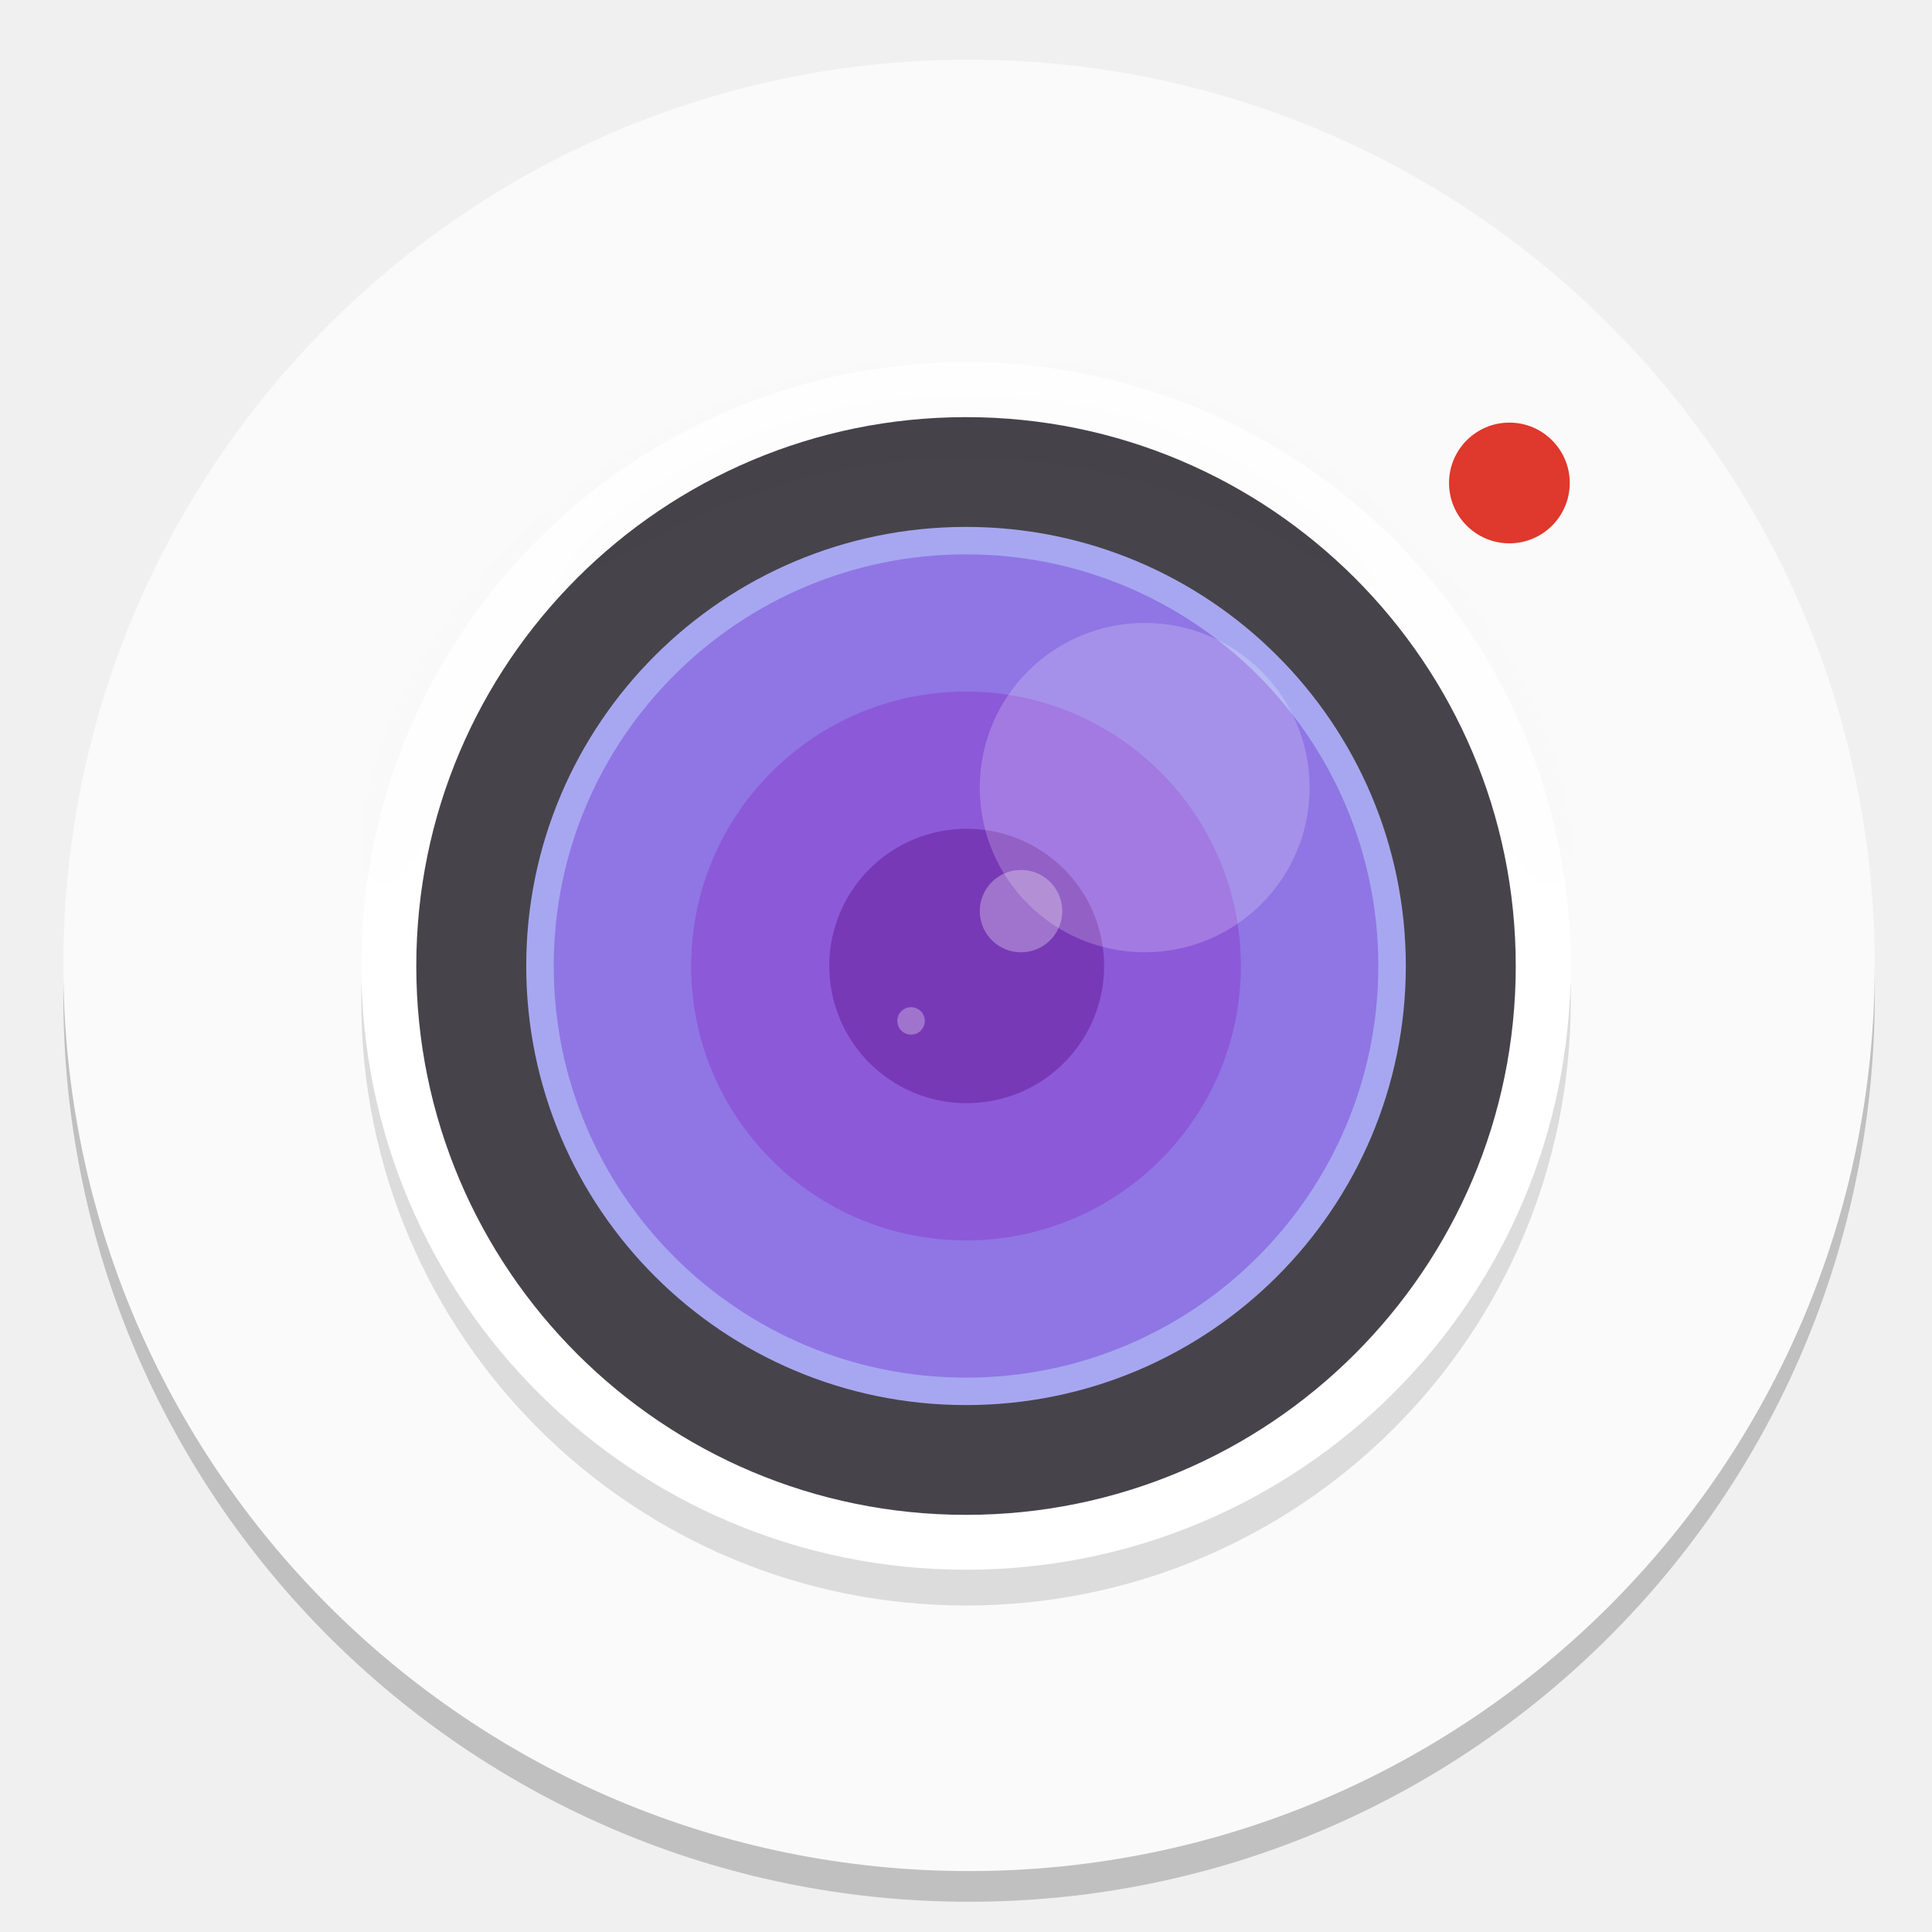
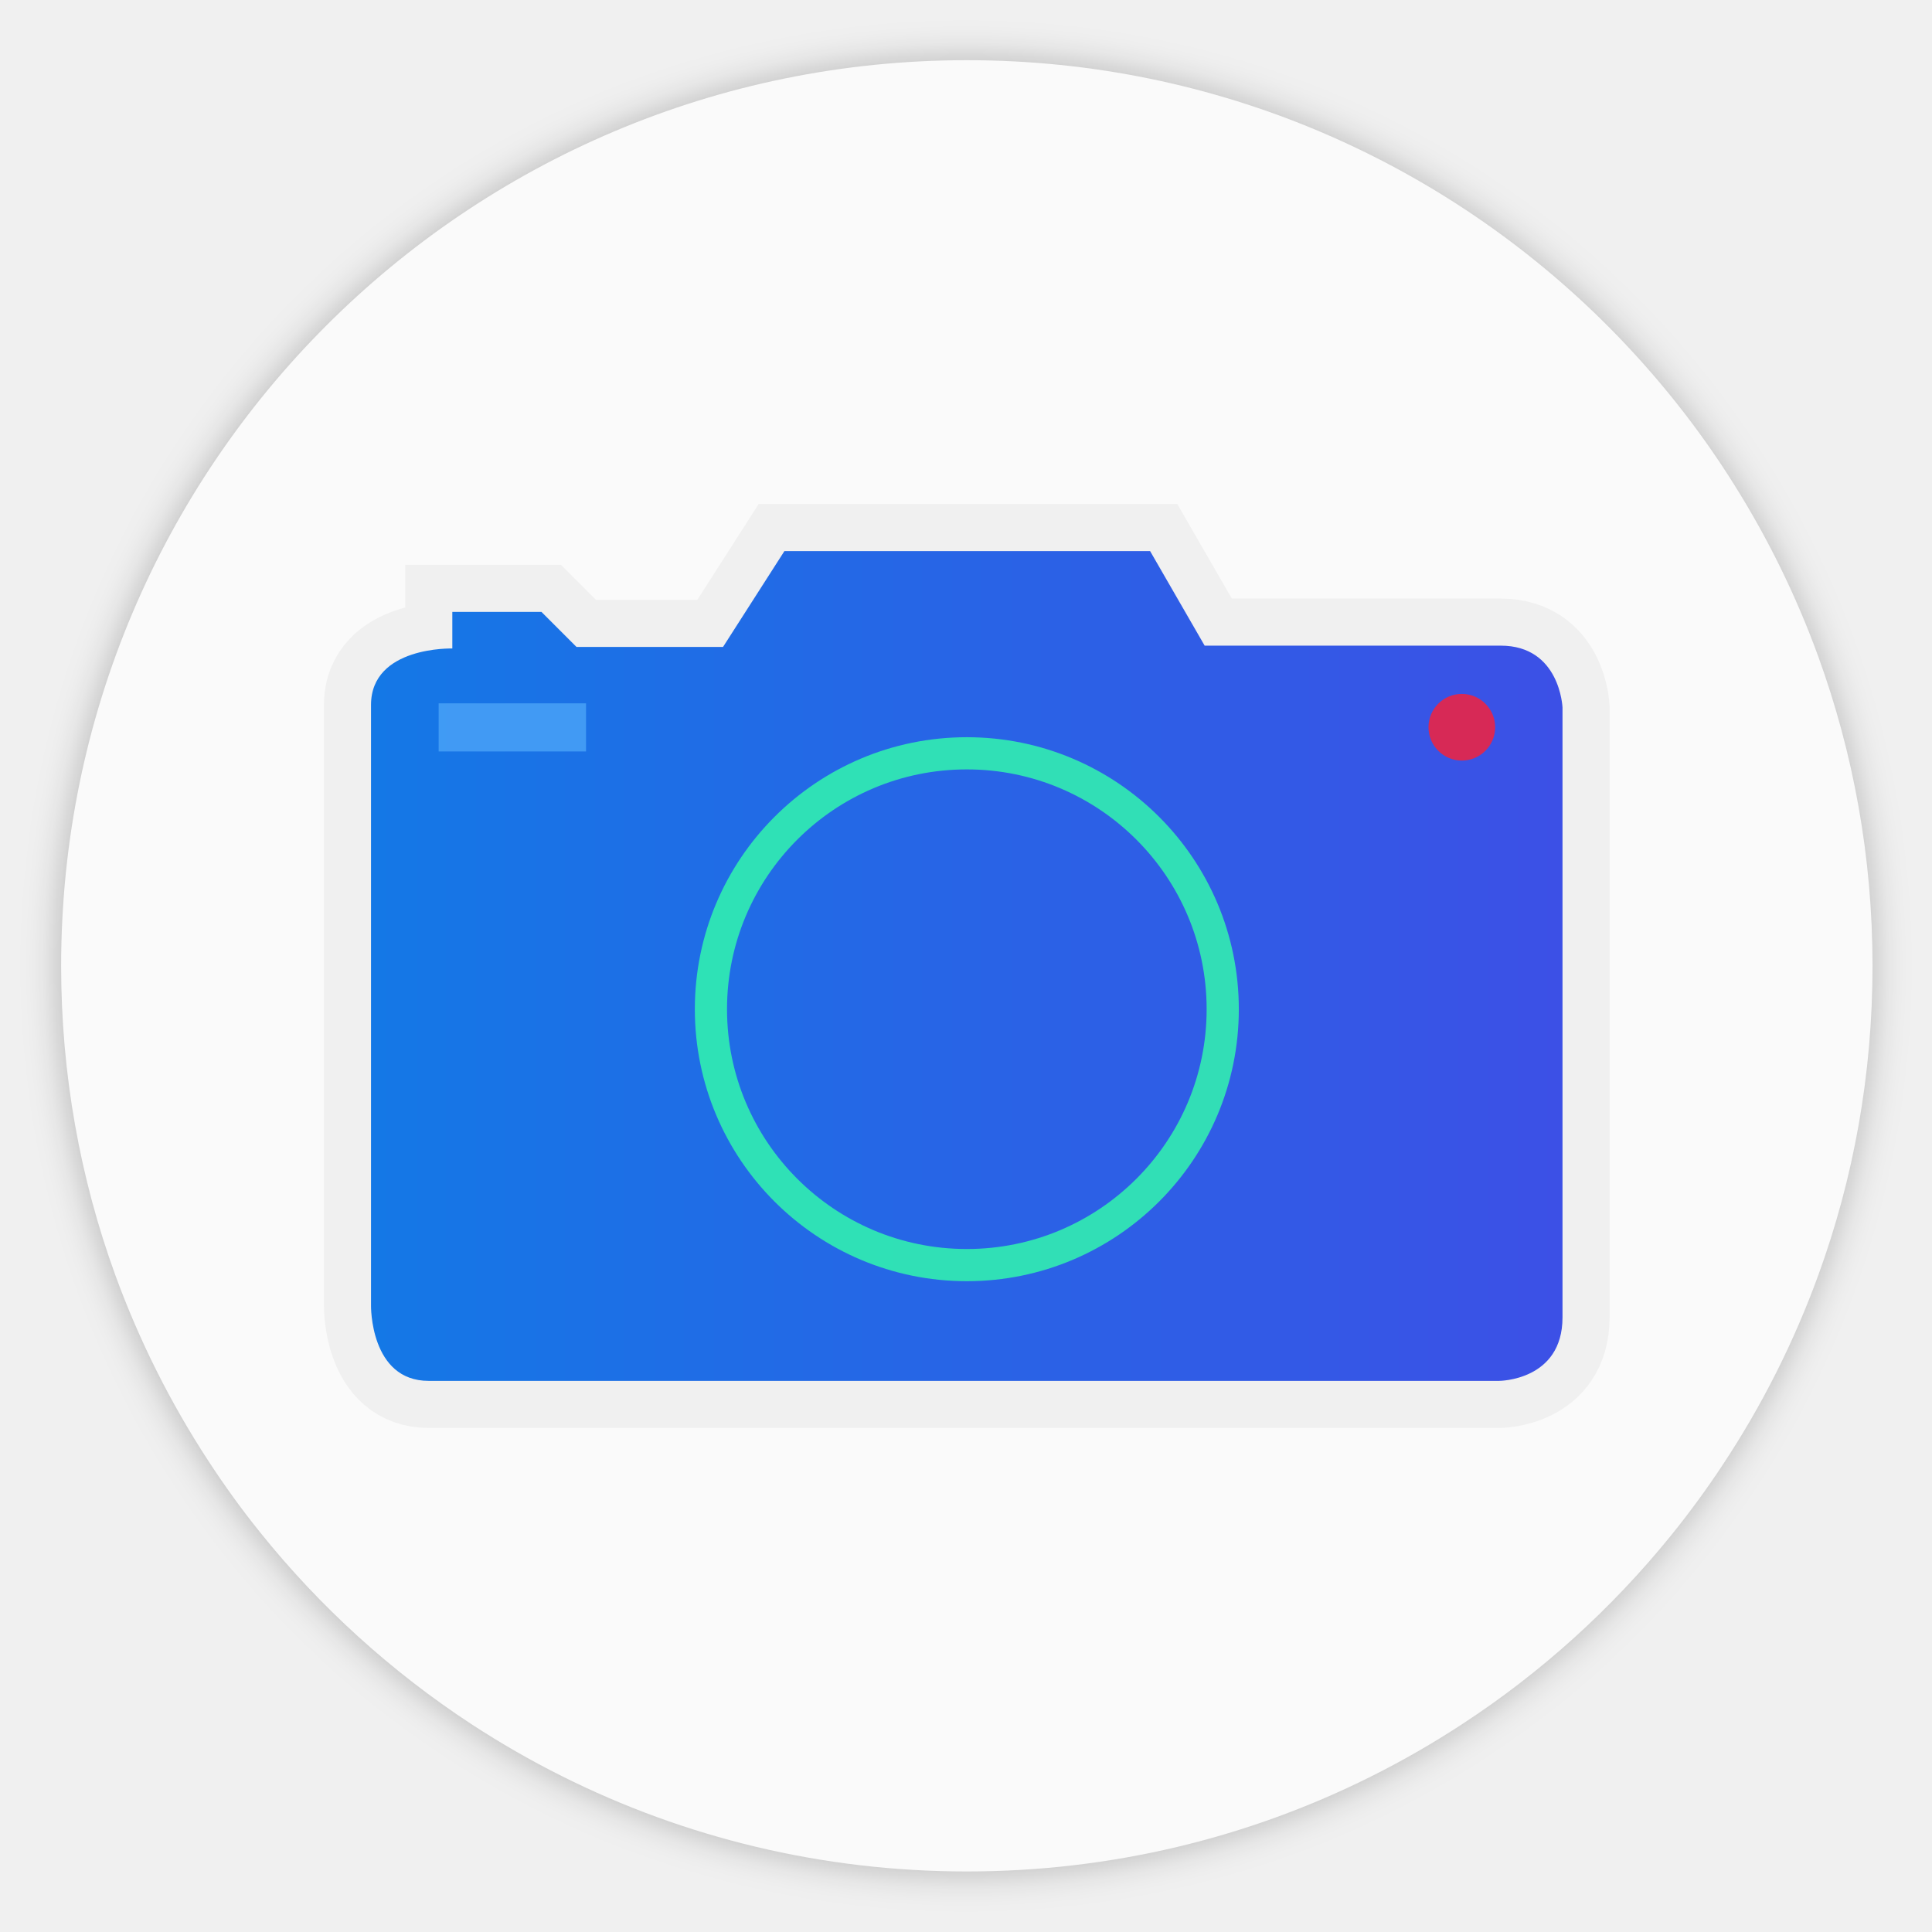
<svg xmlns="http://www.w3.org/2000/svg" width="64" height="64" version="1.1" viewBox="0 0 16.933 16.933">
  <defs>
-     <radialGradient id="a" cx="-256" cy="-256.2" r="96" gradientTransform="matrix(0 -.83333 -.83333 0 -461.5 -57.334)" gradientUnits="userSpaceOnUse">
-       <stop stop-opacity="0" offset="0" />
-       <stop stop-opacity="0" offset=".899" />
-       <stop stop-opacity=".262" offset=".949" />
-       <stop offset="1" />
-     </radialGradient>
-     <filter id="c" x="-.084" y="-.084" width="1.168" height="1.168" color-interpolation-filters="sRGB">
-       <feGaussianBlur stdDeviation="6.16" />
+     <filter id="filter11290" x="-.024" y="-.024" width="1.048" height="1.048" color-interpolation-filters="sRGB">
+       <feGaussianBlur stdDeviation="0.159" />
    </filter>
+     <linearGradient id="linearGradient1195" x1="-9.3" x2="-.932" y1="32.176" y2="32.176" gradientTransform="translate(1.8475,-2.1749)" gradientUnits="userSpaceOnUse">
+       <stop stop-color="#1478e6" offset="0" />
+       <stop stop-color="#3c50e6" offset="1" />
+     </linearGradient>
  </defs>
-   <circle cx="8.493" cy="8.73" r="7.938" opacity=".2" stroke-width=".14" />
-   <circle cx="8.493" cy="8.461" r="7.938" fill="#fafafa" stroke-width=".14" />
-   <ellipse transform="matrix(0 -.060131 -.060227 0 23.403 -.43299)" cx="-156" cy="248" r="88" color="#000000" filter="url(#c)" stroke-width="1.101" />
-   <g transform="matrix(.060227 0 0 .060131 23.403 -.60047)" enable-background="new" fill="#646464" opacity=".2" stroke-width="1.101">
-     <circle transform="matrix(0,-1,-1,0,0,0)" cx="-156" cy="248" r="88" color="#000000" enable-background="accumulate" />
-     <circle transform="matrix(0,-1,-1,0,0,0)" cx="-157" cy="248" r="80" color="#000000" enable-background="accumulate" />
-     <circle transform="matrix(0,-1,-1,0,0,0)" cx="-156" cy="248" r="80" color="#000000" enable-background="accumulate" />
-     <path d="m-248 75.999a80 80 0 0 0-79.999 80.001 80 80 0 0 0 79.999 80.001 80 80 0 0 0 80.001-80.001 80 80 0 0 0-80.001-80.001zm0 28.623a51.378 51.378 0 0 1 51.378 51.378 51.378 51.378 0 0 1-51.378 51.378 51.378 51.378 0 0 1-51.378-51.378 51.378 51.378 0 0 1 51.378-51.378z" color="#000000" enable-background="accumulate" opacity=".1" />
-     <circle transform="matrix(0,-1,-1,0,0,0)" cx="-156" cy="248" r="64" color="#000000" enable-background="accumulate" />
-     <circle transform="matrix(0,-1,-1,0,0,0)" cx="-156" cy="248" r="60" color="#000000" enable-background="accumulate" />
-     <circle transform="matrix(0,-1,-1,0,0,0)" cx="-156" cy="248" r="40" color="#000000" enable-background="accumulate" />
-     <circle transform="matrix(-.13917 -.99027 -.99027 .13917 0 0)" cx="-119.98" cy="267.2" r="20" color="#000000" enable-background="accumulate" />
-     <circle transform="rotate(-8)" cx="-258.26" cy="113.16" r="6" color="#000000" enable-background="accumulate" opacity=".3" />
-     <circle transform="rotate(-8)" cx="-276.33" cy="126.78" r="2" color="#000000" enable-background="accumulate" opacity=".3" />
-     <circle cx="-222" cy="130" r="24" color="#000000" enable-background="accumulate" opacity=".2" />
-     <path d="m-248 68a88 88 0 0 0-88 88 88 88 0 0 0 0.041 0.83 88 88 0 0 1 87.959-86.83 88 88 0 0 1 87.959 87.17 88 88 0 0 0 0.041-1.17 88 88 0 0 0-88-88z" color="#000000" enable-background="accumulate" opacity=".4" />
-   </g>
-   <g transform="matrix(.060227 0 0 .060131 23.403 -.914)" enable-background="new" stroke-width="1.101">
-     <circle transform="matrix(0,-1,-1,0,0,0)" cx="-156" cy="248" r="88" color="#000000" enable-background="accumulate" fill="#fff" />
-     <circle transform="matrix(0,-1,-1,0,0,0)" cx="-157" cy="248" r="80" color="#000000" enable-background="accumulate" fill="#fff" />
-     <circle transform="matrix(0,-1,-1,0,0,0)" cx="-156" cy="248" r="80" color="#000000" enable-background="accumulate" fill="#46444a" />
-     <path d="m-248 75.999a80 80 0 0 0-79.999 80.001 80 80 0 0 0 79.999 80.001 80 80 0 0 0 80.001-80.001 80 80 0 0 0-80.001-80.001zm0 28.623a51.378 51.378 0 0 1 51.378 51.378 51.378 51.378 0 0 1-51.378 51.378 51.378 51.378 0 0 1-51.378-51.378 51.378 51.378 0 0 1 51.378-51.378z" color="#000000" enable-background="accumulate" fill="url(#a)" fill-opacity="0" opacity=".1" />
-     <circle transform="matrix(0,-1,-1,0,0,0)" cx="-156" cy="248" r="64" color="#000000" enable-background="accumulate" fill="#a7a7f1" />
-     <circle transform="matrix(0,-1,-1,0,0,0)" cx="-156" cy="248" r="60" color="#000000" enable-background="accumulate" fill="#8f76e4" />
-     <circle transform="matrix(0,-1,-1,0,0,0)" cx="-156" cy="248" r="40" color="#000000" enable-background="accumulate" fill="#8c59d9" />
-     <circle transform="matrix(-.13917 -.99027 -.99027 .13917 0 0)" cx="-119.98" cy="267.2" r="20" color="#000000" enable-background="accumulate" fill="#7839b7" />
-     <g fill="#fff">
-       <circle transform="rotate(-8)" cx="-258.26" cy="113.16" r="6" color="#000000" enable-background="accumulate" opacity=".3" />
-       <circle transform="rotate(-8)" cx="-276.33" cy="126.78" r="2" color="#000000" enable-background="accumulate" opacity=".3" />
-       <circle cx="-222" cy="130" r="24" color="#000000" enable-background="accumulate" opacity=".2" />
-       <path d="m-248 68a88 88 0 0 0-88 88 88 88 0 0 0 0.041 0.83 88 88 0 0 1 87.959-86.83 88 88 0 0 1 87.959 87.17 88 88 0 0 0 0.041-1.17 88 88 0 0 0-88-88z" color="#000000" enable-background="accumulate" opacity=".4" />
+   <circle cx="-330.35" cy="-328.38" r="0" fill="#5e4aa6" stroke-width=".265" />
+   <g transform="translate(-.0272 .0065001)">
+     <circle cx="8.494" cy="8.46" r="7.938" filter="url(#filter11290)" opacity=".25" stroke-width=".14" />
+     <path d="m16.439 8.46c0 0.952-0.167 1.864-0.475 2.709-0.214 0.588-0.494 1.143-0.834 1.657-0.142 0.216-0.295 0.425-0.457 0.625-0.52 0.642-1.137 1.201-1.831 1.654-0.255 0.167-0.521 0.32-0.795 0.457-1.067 0.534-2.271 0.834-3.546 0.834s-2.479-0.3-3.546-0.834c-0.275-0.137-0.54-0.29-0.796-0.457-0.702-0.46-1.327-1.027-1.851-1.68-0.163-0.202-0.315-0.413-0.457-0.631-0.33-0.505-0.604-1.051-0.814-1.627-0.307-0.845-0.474-1.757-0.474-2.708 0-4.384 3.554-7.938 7.938-7.938 2.2 0 4.192 0.895 5.63 2.342 0.414 0.417 0.783 0.879 1.096 1.379 0.296 0.471 0.544 0.976 0.737 1.507 0.307 0.846 0.475 1.758 0.475 2.709z" fill="#fafafa" stroke-width=".031" />
+     <circle cx="-330.35" cy="-328.38" r="0" fill="#5e4aa6" stroke-width=".265" />
+     <g transform="matrix(1.2481,0,0,1.2481,12.581,-28.985)">
+       <path d="m-4.981 27.761h-1.029l-0.246-0.246h-0.626v0.257s-0.571-0.017-0.571 0.397v4.217s-0.008 0.529 0.405 0.529h7.516s0.446 0 0.446-0.446v-4.283s-0.017-0.434-0.434-0.434h-2.079l-0.383-0.664h-2.568z" fill="none" stroke="#f0f0f0" stroke-width=".661" />
+       <path d="m-4.981 27.761h-1.029l-0.246-0.246h-0.626v0.257s-0.571-0.017-0.571 0.397v4.217s-0.008 0.529 0.405 0.529h7.516s0.446 0 0.446-0.446v-4.283s-0.017-0.434-0.434-0.434h-2.079l-0.383-0.664h-2.568z" fill="url(#linearGradient1195)" />
+       <circle cx="-3.269" cy="30.305" r="1.797" fill="none" opacity=".8" stroke="#32ffaa" stroke-width=".226" />
+       <circle cx=".207" cy="28.325" r=".234" fill="#ff1e32" opacity=".8" />
+       <rect x="-6.978" y="28.157" width="1.035" height=".338" fill="#4ba4f7" opacity=".8" />
    </g>
  </g>
-   <path transform="matrix(.060227 0 0 .060131 23.403 -.43299)" d="m-248 68a88 88 0 0 0-88 88 88 88 0 0 0 0.041 0.83 88 88 0 0 1 87.959-86.83 88 88 0 0 1 87.959 87.17 88 88 0 0 0 0.041-1.17 88 88 0 0 0-88-88z" color="#000000" filter="url(#c)" opacity=".06" stroke-width="1.101" />
-   <circle cx="-330.35" cy="-328.38" r="0" fill="#5e4aa6" stroke-width=".265" />
-   <circle cx="13.229" cy="4.233" r=".529" color="#000000" fill="#df382c" />
</svg>
